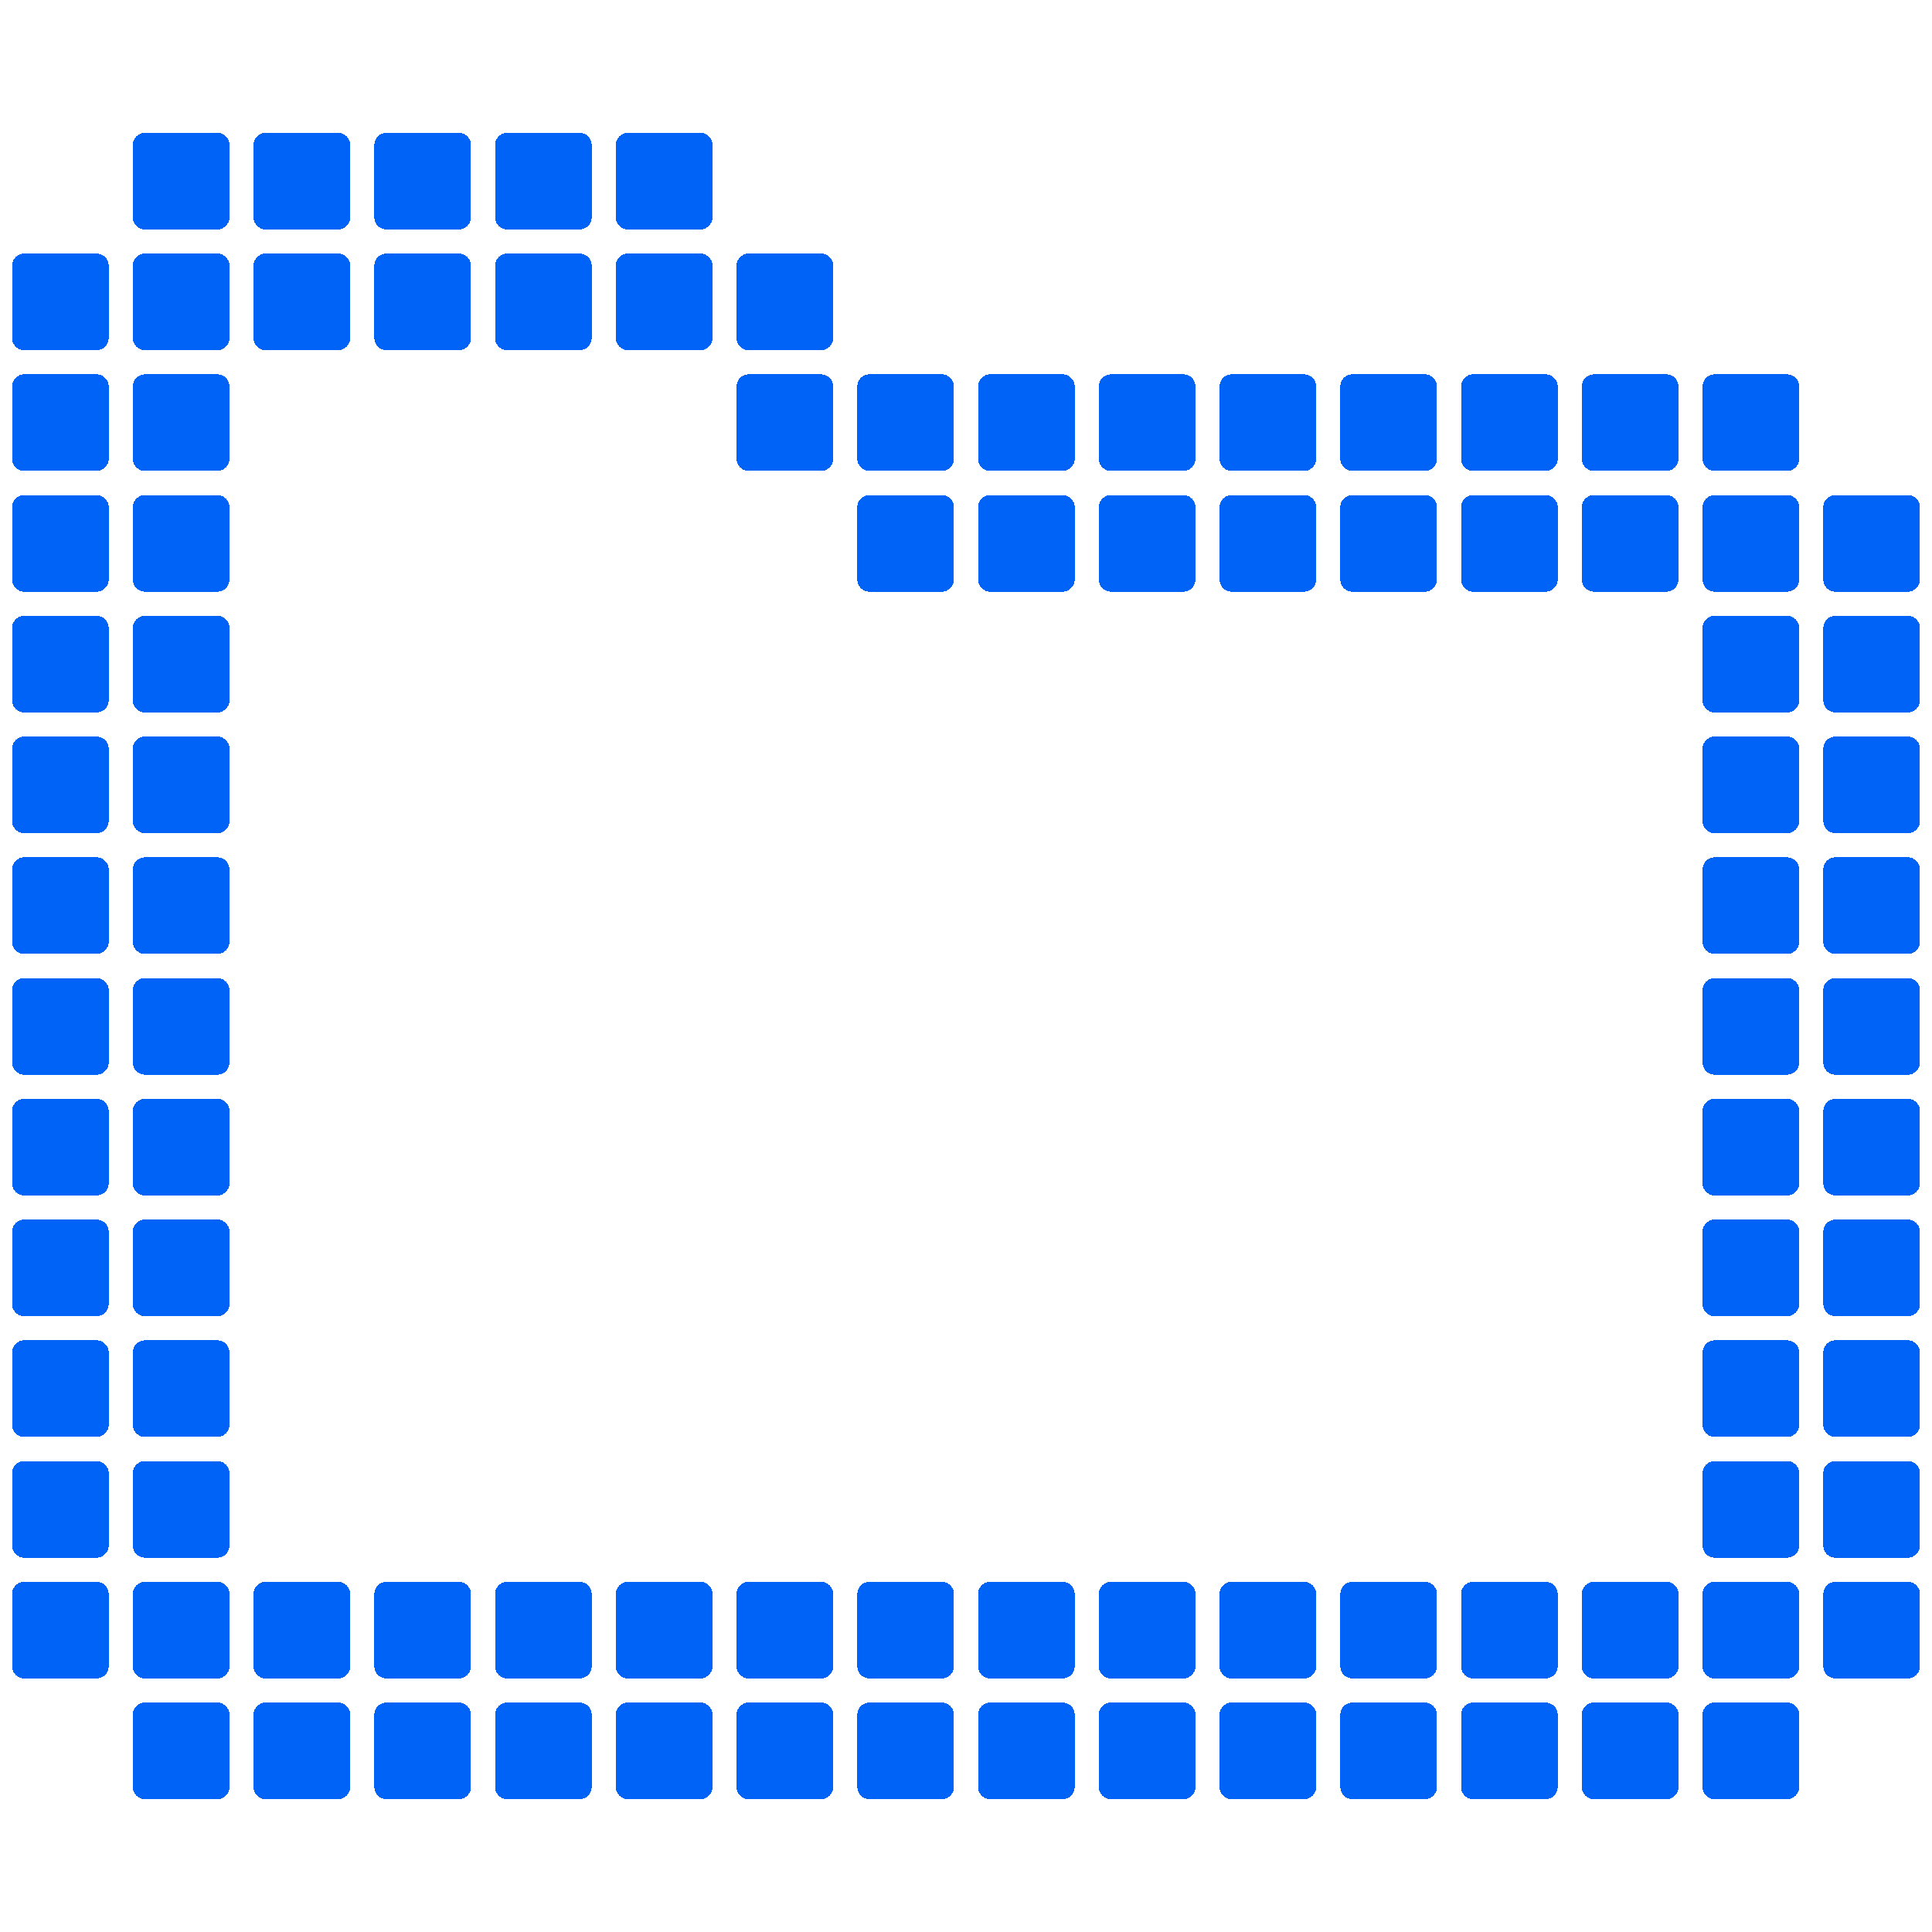
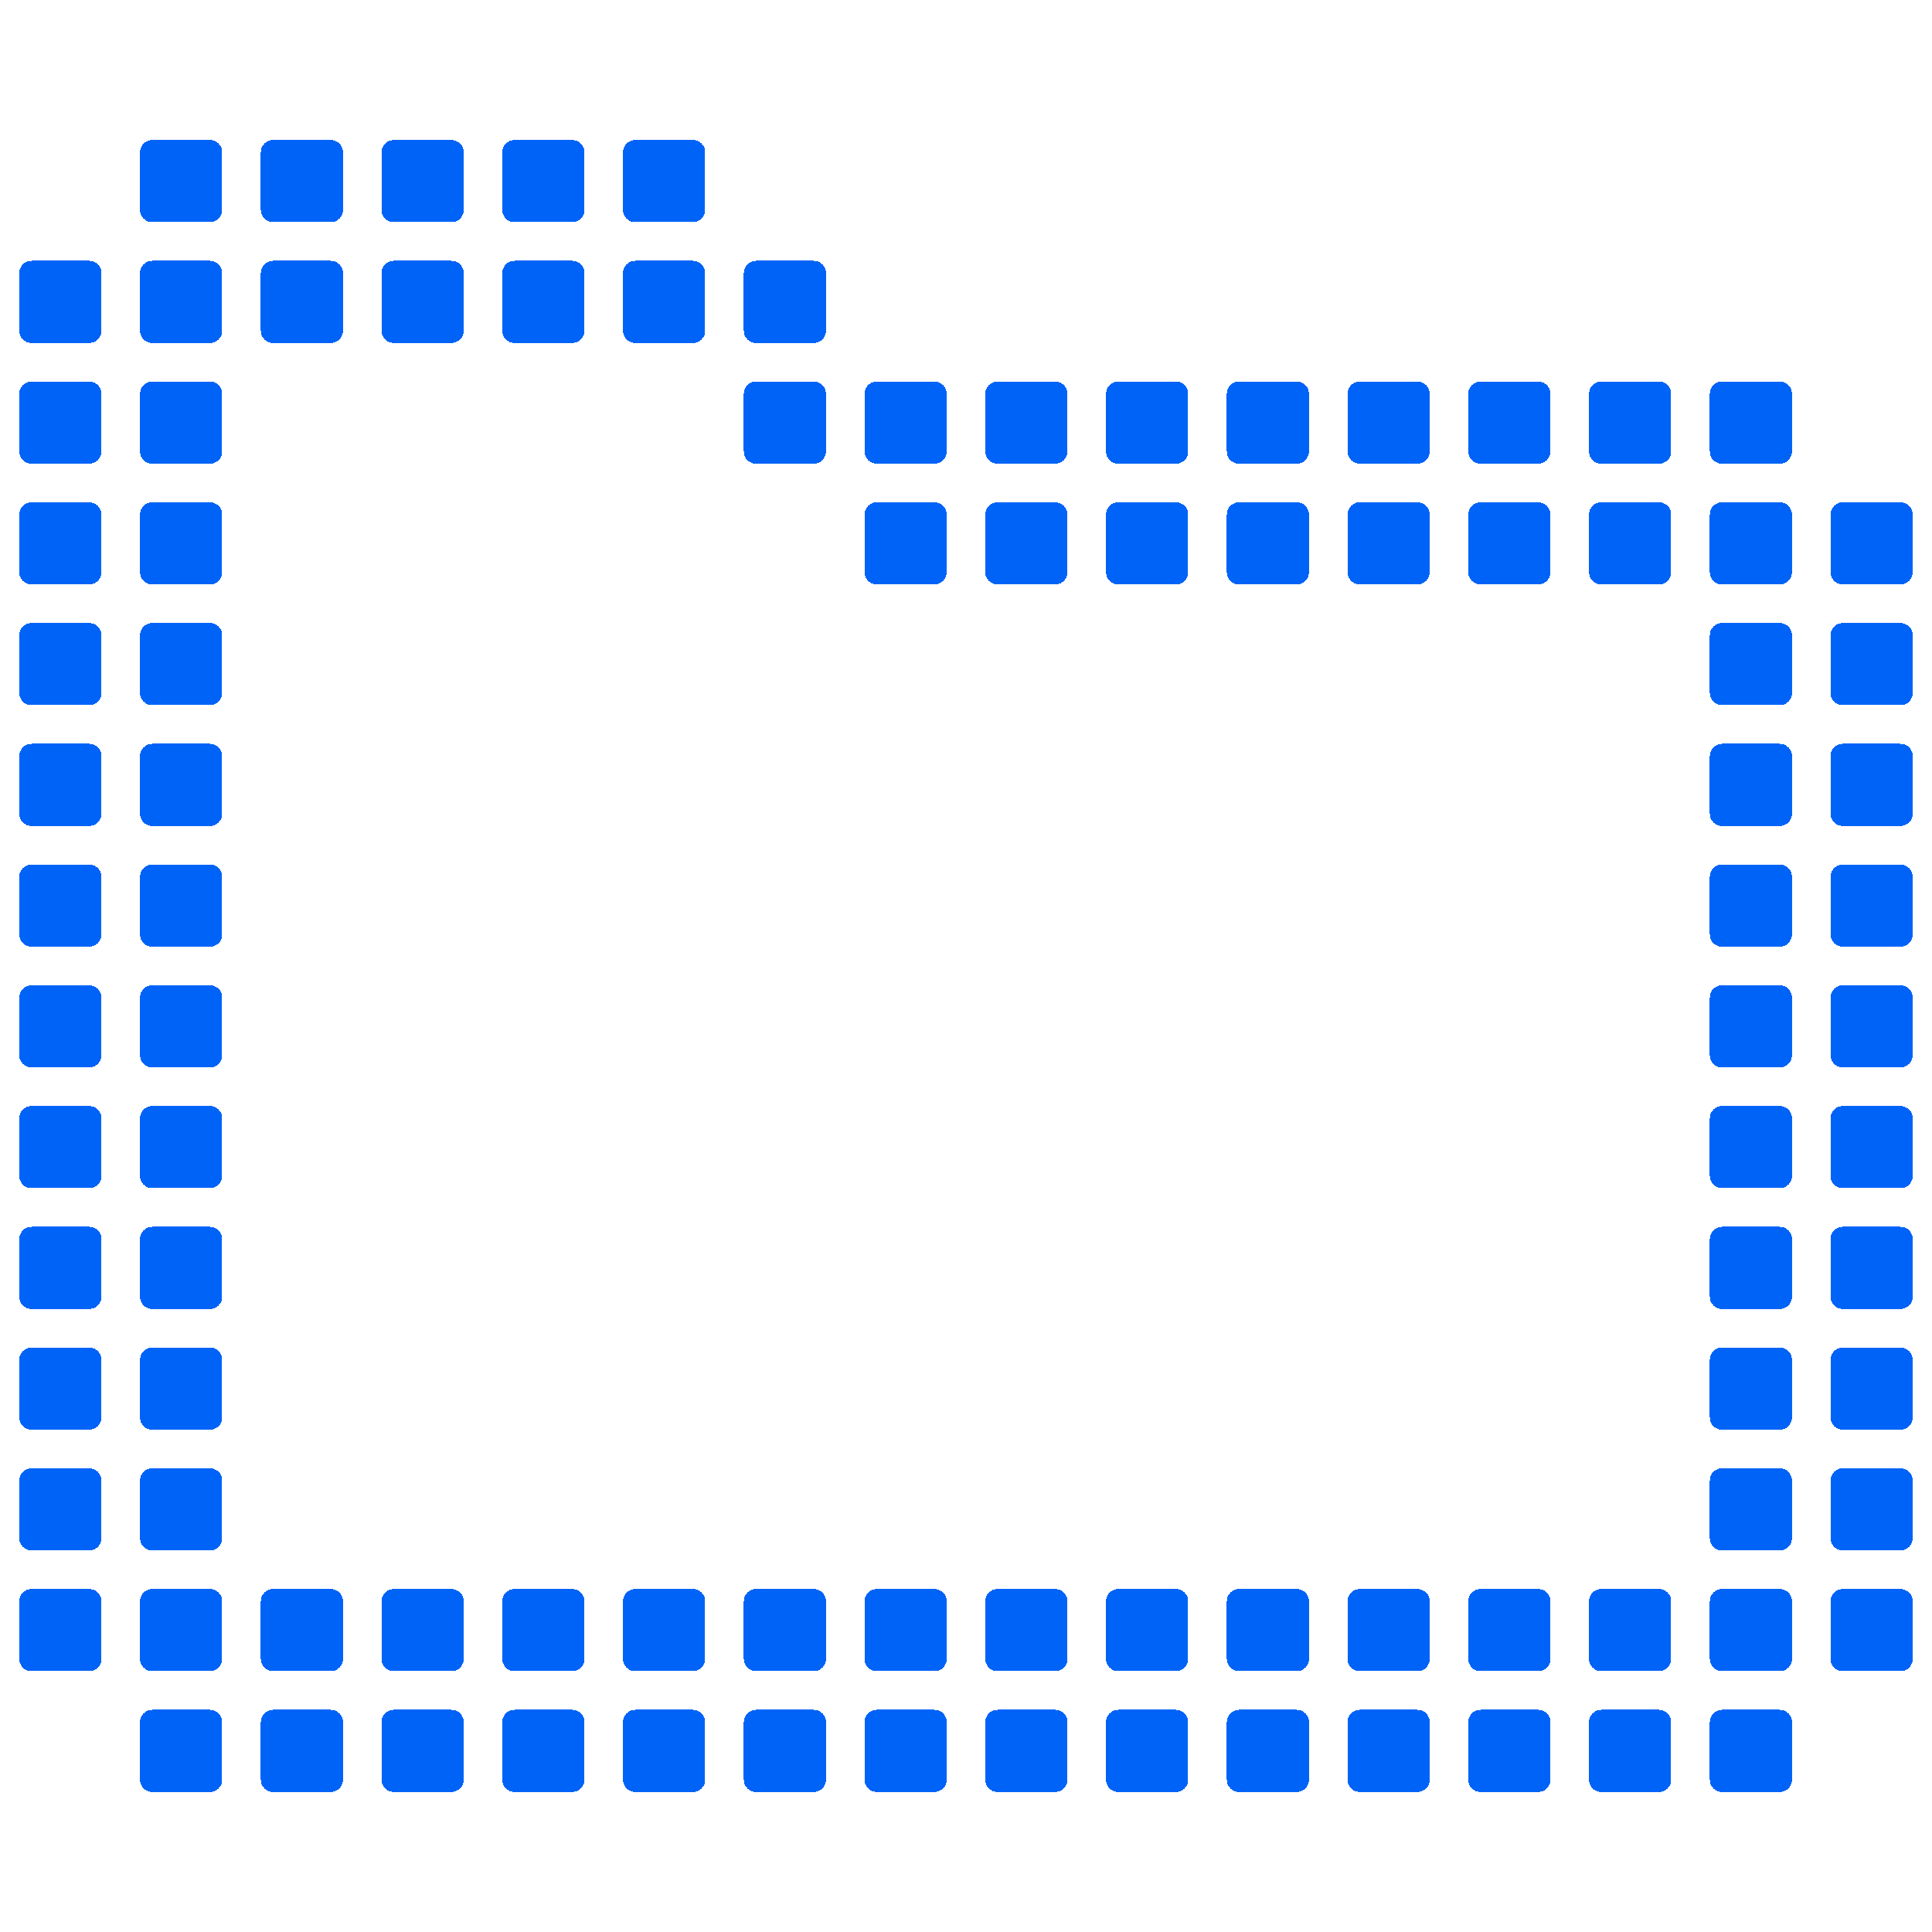
<svg xmlns="http://www.w3.org/2000/svg" width="64" height="64" viewBox="0 0 16 16" fill="#0063f8" shape-rendering="crispEdges">
-   <rect x="1.10" y="1.10" width="0.80" height="0.80" rx="0.10" />
-   <rect x="2.10" y="1.10" width="0.80" height="0.80" rx="0.10" />
-   <rect x="3.10" y="1.10" width="0.80" height="0.80" rx="0.10" />
-   <rect x="4.10" y="1.10" width="0.80" height="0.80" rx="0.10" />
-   <rect x="5.10" y="1.10" width="0.80" height="0.80" rx="0.10" />
-   <rect x="0.10" y="2.10" width="0.80" height="0.80" rx="0.10" />
-   <rect x="1.10" y="2.10" width="0.80" height="0.80" rx="0.10" />
-   <rect x="2.10" y="2.10" width="0.80" height="0.80" rx="0.10" />
-   <rect x="3.10" y="2.10" width="0.80" height="0.80" rx="0.10" />
-   <rect x="4.10" y="2.10" width="0.80" height="0.80" rx="0.10" />
-   <rect x="5.10" y="2.10" width="0.80" height="0.80" rx="0.10" />
-   <rect x="6.10" y="2.10" width="0.80" height="0.80" rx="0.10" />
-   <rect x="0.10" y="3.10" width="0.80" height="0.80" rx="0.10" />
-   <rect x="1.10" y="3.10" width="0.80" height="0.80" rx="0.10" />
-   <rect x="6.10" y="3.10" width="0.80" height="0.80" rx="0.10" />
-   <rect x="7.10" y="3.10" width="0.80" height="0.80" rx="0.10" />
-   <rect x="8.10" y="3.10" width="0.80" height="0.80" rx="0.10" />
-   <rect x="9.10" y="3.10" width="0.80" height="0.80" rx="0.10" />
-   <rect x="10.10" y="3.10" width="0.80" height="0.80" rx="0.10" />
-   <rect x="11.10" y="3.10" width="0.80" height="0.80" rx="0.10" />
-   <rect x="12.10" y="3.10" width="0.80" height="0.80" rx="0.10" />
-   <rect x="13.10" y="3.10" width="0.80" height="0.80" rx="0.10" />
-   <rect x="14.10" y="3.10" width="0.80" height="0.80" rx="0.10" />
-   <rect x="0.10" y="4.10" width="0.80" height="0.80" rx="0.10" />
-   <rect x="1.10" y="4.10" width="0.80" height="0.80" rx="0.10" />
-   <rect x="7.10" y="4.10" width="0.80" height="0.80" rx="0.10" />
-   <rect x="8.10" y="4.10" width="0.80" height="0.80" rx="0.10" />
-   <rect x="9.10" y="4.10" width="0.80" height="0.80" rx="0.10" />
-   <rect x="10.10" y="4.10" width="0.80" height="0.80" rx="0.10" />
-   <rect x="11.10" y="4.10" width="0.80" height="0.80" rx="0.10" />
-   <rect x="12.10" y="4.10" width="0.80" height="0.80" rx="0.10" />
-   <rect x="13.10" y="4.10" width="0.80" height="0.80" rx="0.10" />
-   <rect x="14.10" y="4.10" width="0.80" height="0.80" rx="0.10" />
-   <rect x="15.10" y="4.10" width="0.80" height="0.80" rx="0.10" />
-   <rect x="0.10" y="5.10" width="0.80" height="0.80" rx="0.10" />
-   <rect x="1.10" y="5.10" width="0.80" height="0.80" rx="0.10" />
-   <rect x="14.10" y="5.10" width="0.80" height="0.80" rx="0.10" />
-   <rect x="15.10" y="5.10" width="0.80" height="0.80" rx="0.10" />
-   <rect x="0.10" y="6.10" width="0.80" height="0.80" rx="0.10" />
-   <rect x="1.10" y="6.10" width="0.80" height="0.80" rx="0.10" />
-   <rect x="14.10" y="6.10" width="0.80" height="0.80" rx="0.10" />
-   <rect x="15.10" y="6.10" width="0.80" height="0.80" rx="0.10" />
-   <rect x="0.10" y="7.10" width="0.80" height="0.80" rx="0.10" />
-   <rect x="1.10" y="7.10" width="0.80" height="0.80" rx="0.10" />
-   <rect x="14.10" y="7.10" width="0.80" height="0.80" rx="0.10" />
-   <rect x="15.10" y="7.10" width="0.80" height="0.80" rx="0.10" />
-   <rect x="0.10" y="8.10" width="0.80" height="0.80" rx="0.10" />
-   <rect x="1.10" y="8.10" width="0.80" height="0.80" rx="0.10" />
-   <rect x="14.10" y="8.10" width="0.80" height="0.80" rx="0.10" />
-   <rect x="15.10" y="8.10" width="0.80" height="0.80" rx="0.10" />
-   <rect x="0.10" y="9.10" width="0.80" height="0.80" rx="0.10" />
-   <rect x="1.10" y="9.10" width="0.80" height="0.80" rx="0.10" />
-   <rect x="14.10" y="9.10" width="0.80" height="0.80" rx="0.10" />
-   <rect x="15.10" y="9.10" width="0.80" height="0.80" rx="0.10" />
-   <rect x="0.10" y="10.10" width="0.80" height="0.80" rx="0.10" />
-   <rect x="1.10" y="10.10" width="0.80" height="0.80" rx="0.10" />
-   <rect x="14.10" y="10.10" width="0.80" height="0.80" rx="0.10" />
-   <rect x="15.10" y="10.10" width="0.80" height="0.80" rx="0.10" />
-   <rect x="0.10" y="11.10" width="0.80" height="0.80" rx="0.10" />
-   <rect x="1.10" y="11.10" width="0.80" height="0.80" rx="0.10" />
-   <rect x="14.10" y="11.10" width="0.80" height="0.80" rx="0.10" />
-   <rect x="15.10" y="11.10" width="0.80" height="0.80" rx="0.10" />
-   <rect x="0.10" y="12.10" width="0.80" height="0.80" rx="0.10" />
-   <rect x="1.10" y="12.10" width="0.80" height="0.80" rx="0.10" />
-   <rect x="14.10" y="12.10" width="0.80" height="0.80" rx="0.10" />
-   <rect x="15.10" y="12.10" width="0.80" height="0.80" rx="0.10" />
-   <rect x="0.10" y="13.10" width="0.80" height="0.80" rx="0.10" />
-   <rect x="1.10" y="13.10" width="0.80" height="0.80" rx="0.10" />
-   <rect x="2.10" y="13.10" width="0.80" height="0.80" rx="0.10" />
-   <rect x="3.10" y="13.10" width="0.80" height="0.80" rx="0.10" />
-   <rect x="4.10" y="13.10" width="0.80" height="0.80" rx="0.10" />
-   <rect x="5.10" y="13.10" width="0.80" height="0.80" rx="0.10" />
-   <rect x="6.10" y="13.10" width="0.80" height="0.80" rx="0.10" />
-   <rect x="7.10" y="13.10" width="0.80" height="0.80" rx="0.10" />
-   <rect x="8.10" y="13.10" width="0.80" height="0.80" rx="0.10" />
-   <rect x="9.10" y="13.10" width="0.80" height="0.80" rx="0.10" />
-   <rect x="10.10" y="13.10" width="0.80" height="0.80" rx="0.10" />
-   <rect x="11.10" y="13.10" width="0.80" height="0.80" rx="0.10" />
-   <rect x="12.10" y="13.10" width="0.80" height="0.80" rx="0.10" />
-   <rect x="13.10" y="13.10" width="0.80" height="0.80" rx="0.10" />
-   <rect x="14.10" y="13.10" width="0.80" height="0.80" rx="0.10" />
-   <rect x="15.10" y="13.10" width="0.80" height="0.80" rx="0.10" />
-   <rect x="1.10" y="14.10" width="0.80" height="0.80" rx="0.10" />
-   <rect x="2.10" y="14.10" width="0.80" height="0.80" rx="0.10" />
-   <rect x="3.10" y="14.10" width="0.80" height="0.80" rx="0.10" />
-   <rect x="4.10" y="14.10" width="0.80" height="0.80" rx="0.10" />
-   <rect x="5.10" y="14.10" width="0.80" height="0.80" rx="0.10" />
-   <rect x="6.10" y="14.10" width="0.80" height="0.80" rx="0.10" />
-   <rect x="7.10" y="14.10" width="0.80" height="0.80" rx="0.10" />
-   <rect x="8.10" y="14.10" width="0.80" height="0.80" rx="0.10" />
-   <rect x="9.10" y="14.10" width="0.80" height="0.80" rx="0.10" />
-   <rect x="10.10" y="14.10" width="0.80" height="0.80" rx="0.10" />
-   <rect x="11.10" y="14.10" width="0.80" height="0.80" rx="0.10" />
-   <rect x="12.10" y="14.10" width="0.80" height="0.80" rx="0.10" />
-   <rect x="13.10" y="14.10" width="0.80" height="0.80" rx="0.10" />
-   <rect x="14.10" y="14.10" width="0.80" height="0.80" rx="0.10" />
+   <rect x="1.16" y="1.16" width="0.68" height="0.68" rx="0.10" />
+   <rect x="2.16" y="1.16" width="0.68" height="0.68" rx="0.10" />
+   <rect x="3.16" y="1.16" width="0.68" height="0.68" rx="0.10" />
+   <rect x="4.16" y="1.16" width="0.68" height="0.68" rx="0.10" />
+   <rect x="5.16" y="1.16" width="0.68" height="0.68" rx="0.10" />
+   <rect x="0.16" y="2.16" width="0.68" height="0.68" rx="0.10" />
+   <rect x="1.16" y="2.16" width="0.68" height="0.68" rx="0.10" />
+   <rect x="2.16" y="2.16" width="0.68" height="0.68" rx="0.10" />
+   <rect x="3.16" y="2.16" width="0.68" height="0.68" rx="0.10" />
+   <rect x="4.16" y="2.16" width="0.68" height="0.68" rx="0.10" />
+   <rect x="5.16" y="2.16" width="0.68" height="0.68" rx="0.10" />
+   <rect x="6.16" y="2.16" width="0.68" height="0.68" rx="0.10" />
+   <rect x="0.16" y="3.16" width="0.68" height="0.68" rx="0.10" />
+   <rect x="1.16" y="3.16" width="0.68" height="0.68" rx="0.10" />
+   <rect x="6.16" y="3.16" width="0.68" height="0.68" rx="0.10" />
+   <rect x="7.16" y="3.16" width="0.68" height="0.68" rx="0.10" />
+   <rect x="8.16" y="3.16" width="0.68" height="0.68" rx="0.10" />
+   <rect x="9.16" y="3.16" width="0.68" height="0.68" rx="0.10" />
+   <rect x="10.16" y="3.16" width="0.68" height="0.68" rx="0.10" />
+   <rect x="11.16" y="3.16" width="0.68" height="0.68" rx="0.10" />
+   <rect x="12.16" y="3.16" width="0.68" height="0.68" rx="0.10" />
+   <rect x="13.16" y="3.16" width="0.68" height="0.68" rx="0.10" />
+   <rect x="14.16" y="3.16" width="0.68" height="0.68" rx="0.10" />
+   <rect x="0.16" y="4.16" width="0.68" height="0.68" rx="0.10" />
+   <rect x="1.16" y="4.16" width="0.68" height="0.68" rx="0.10" />
+   <rect x="7.16" y="4.16" width="0.68" height="0.68" rx="0.10" />
+   <rect x="8.16" y="4.16" width="0.68" height="0.68" rx="0.10" />
+   <rect x="9.16" y="4.16" width="0.68" height="0.68" rx="0.10" />
+   <rect x="10.16" y="4.16" width="0.68" height="0.68" rx="0.10" />
+   <rect x="11.16" y="4.16" width="0.68" height="0.68" rx="0.10" />
+   <rect x="12.16" y="4.16" width="0.68" height="0.68" rx="0.10" />
+   <rect x="13.16" y="4.16" width="0.68" height="0.68" rx="0.10" />
+   <rect x="14.16" y="4.16" width="0.68" height="0.68" rx="0.10" />
+   <rect x="15.16" y="4.16" width="0.68" height="0.68" rx="0.10" />
+   <rect x="0.16" y="5.16" width="0.68" height="0.68" rx="0.10" />
+   <rect x="1.16" y="5.16" width="0.68" height="0.68" rx="0.10" />
+   <rect x="14.16" y="5.16" width="0.68" height="0.68" rx="0.10" />
+   <rect x="15.16" y="5.16" width="0.68" height="0.68" rx="0.10" />
+   <rect x="0.16" y="6.16" width="0.68" height="0.68" rx="0.10" />
+   <rect x="1.16" y="6.16" width="0.68" height="0.68" rx="0.10" />
+   <rect x="14.16" y="6.16" width="0.68" height="0.68" rx="0.10" />
+   <rect x="15.16" y="6.16" width="0.68" height="0.68" rx="0.10" />
+   <rect x="0.16" y="7.16" width="0.68" height="0.68" rx="0.10" />
+   <rect x="1.16" y="7.16" width="0.68" height="0.68" rx="0.10" />
+   <rect x="14.16" y="7.16" width="0.68" height="0.68" rx="0.10" />
+   <rect x="15.16" y="7.16" width="0.68" height="0.68" rx="0.10" />
+   <rect x="0.16" y="8.16" width="0.68" height="0.68" rx="0.10" />
+   <rect x="1.16" y="8.16" width="0.68" height="0.68" rx="0.10" />
+   <rect x="14.16" y="8.16" width="0.68" height="0.68" rx="0.10" />
+   <rect x="15.16" y="8.16" width="0.68" height="0.68" rx="0.10" />
+   <rect x="0.16" y="9.16" width="0.68" height="0.68" rx="0.10" />
+   <rect x="1.16" y="9.16" width="0.68" height="0.68" rx="0.10" />
+   <rect x="14.16" y="9.16" width="0.68" height="0.68" rx="0.10" />
+   <rect x="15.16" y="9.16" width="0.68" height="0.68" rx="0.10" />
+   <rect x="0.16" y="10.16" width="0.68" height="0.68" rx="0.10" />
+   <rect x="1.16" y="10.16" width="0.68" height="0.68" rx="0.10" />
+   <rect x="14.16" y="10.16" width="0.68" height="0.68" rx="0.10" />
+   <rect x="15.16" y="10.16" width="0.68" height="0.68" rx="0.10" />
+   <rect x="0.16" y="11.16" width="0.68" height="0.68" rx="0.10" />
+   <rect x="1.16" y="11.16" width="0.68" height="0.68" rx="0.10" />
+   <rect x="14.16" y="11.16" width="0.68" height="0.68" rx="0.10" />
+   <rect x="15.16" y="11.16" width="0.68" height="0.68" rx="0.10" />
+   <rect x="0.16" y="12.16" width="0.68" height="0.68" rx="0.10" />
+   <rect x="1.16" y="12.16" width="0.68" height="0.68" rx="0.10" />
+   <rect x="14.16" y="12.16" width="0.68" height="0.68" rx="0.10" />
+   <rect x="15.16" y="12.16" width="0.68" height="0.68" rx="0.10" />
+   <rect x="0.16" y="13.16" width="0.68" height="0.68" rx="0.10" />
+   <rect x="1.16" y="13.16" width="0.68" height="0.68" rx="0.10" />
+   <rect x="2.16" y="13.16" width="0.68" height="0.68" rx="0.10" />
+   <rect x="3.16" y="13.16" width="0.68" height="0.68" rx="0.10" />
+   <rect x="4.16" y="13.16" width="0.68" height="0.68" rx="0.10" />
+   <rect x="5.16" y="13.16" width="0.68" height="0.68" rx="0.10" />
+   <rect x="6.16" y="13.16" width="0.68" height="0.68" rx="0.10" />
+   <rect x="7.16" y="13.16" width="0.68" height="0.68" rx="0.10" />
+   <rect x="8.16" y="13.16" width="0.68" height="0.68" rx="0.10" />
+   <rect x="9.16" y="13.16" width="0.68" height="0.68" rx="0.10" />
+   <rect x="10.16" y="13.16" width="0.68" height="0.68" rx="0.10" />
+   <rect x="11.16" y="13.16" width="0.68" height="0.68" rx="0.10" />
+   <rect x="12.16" y="13.16" width="0.68" height="0.68" rx="0.10" />
+   <rect x="13.16" y="13.16" width="0.68" height="0.68" rx="0.10" />
+   <rect x="14.16" y="13.16" width="0.68" height="0.68" rx="0.10" />
+   <rect x="15.16" y="13.16" width="0.68" height="0.68" rx="0.10" />
+   <rect x="1.16" y="14.16" width="0.68" height="0.68" rx="0.10" />
+   <rect x="2.16" y="14.16" width="0.68" height="0.68" rx="0.10" />
+   <rect x="3.16" y="14.16" width="0.68" height="0.68" rx="0.10" />
+   <rect x="4.16" y="14.16" width="0.68" height="0.68" rx="0.10" />
+   <rect x="5.16" y="14.16" width="0.68" height="0.68" rx="0.10" />
+   <rect x="6.16" y="14.16" width="0.68" height="0.68" rx="0.10" />
+   <rect x="7.16" y="14.16" width="0.68" height="0.68" rx="0.10" />
+   <rect x="8.16" y="14.16" width="0.68" height="0.68" rx="0.10" />
+   <rect x="9.16" y="14.16" width="0.68" height="0.68" rx="0.10" />
+   <rect x="10.16" y="14.16" width="0.68" height="0.68" rx="0.10" />
+   <rect x="11.16" y="14.16" width="0.68" height="0.68" rx="0.10" />
+   <rect x="12.16" y="14.16" width="0.68" height="0.68" rx="0.10" />
+   <rect x="13.16" y="14.16" width="0.68" height="0.68" rx="0.10" />
+   <rect x="14.16" y="14.16" width="0.68" height="0.68" rx="0.10" />
</svg>
